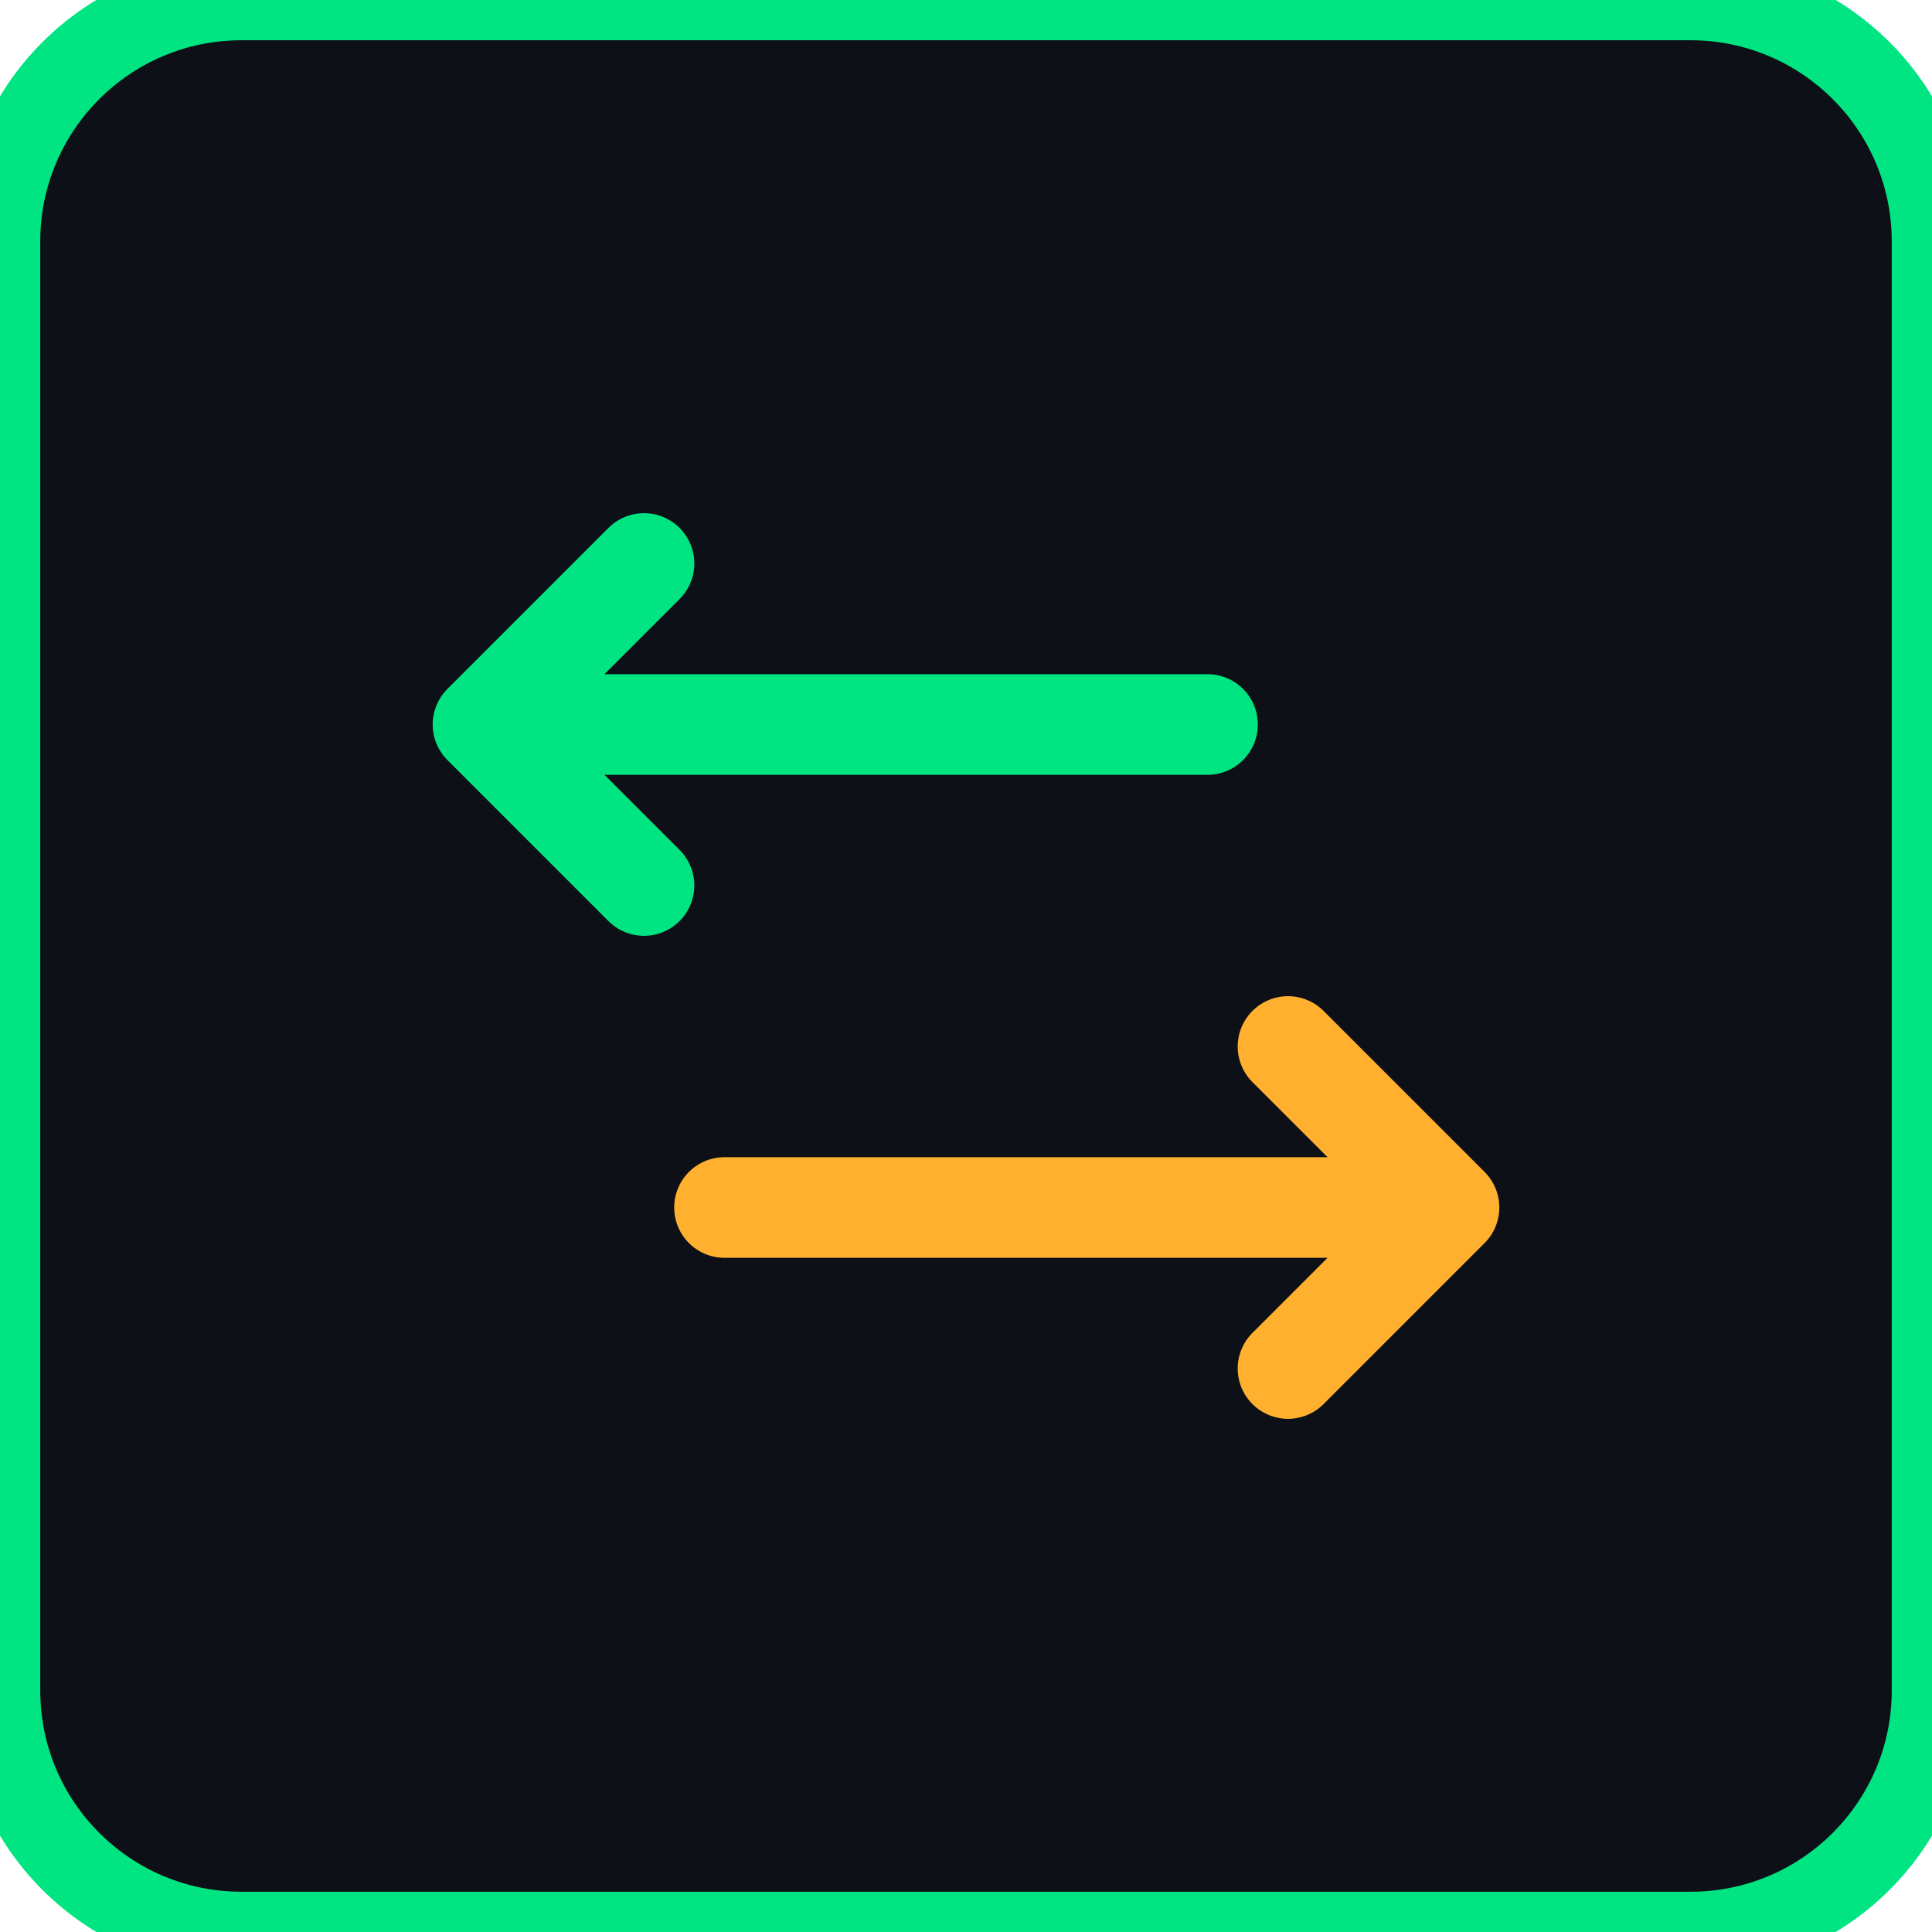
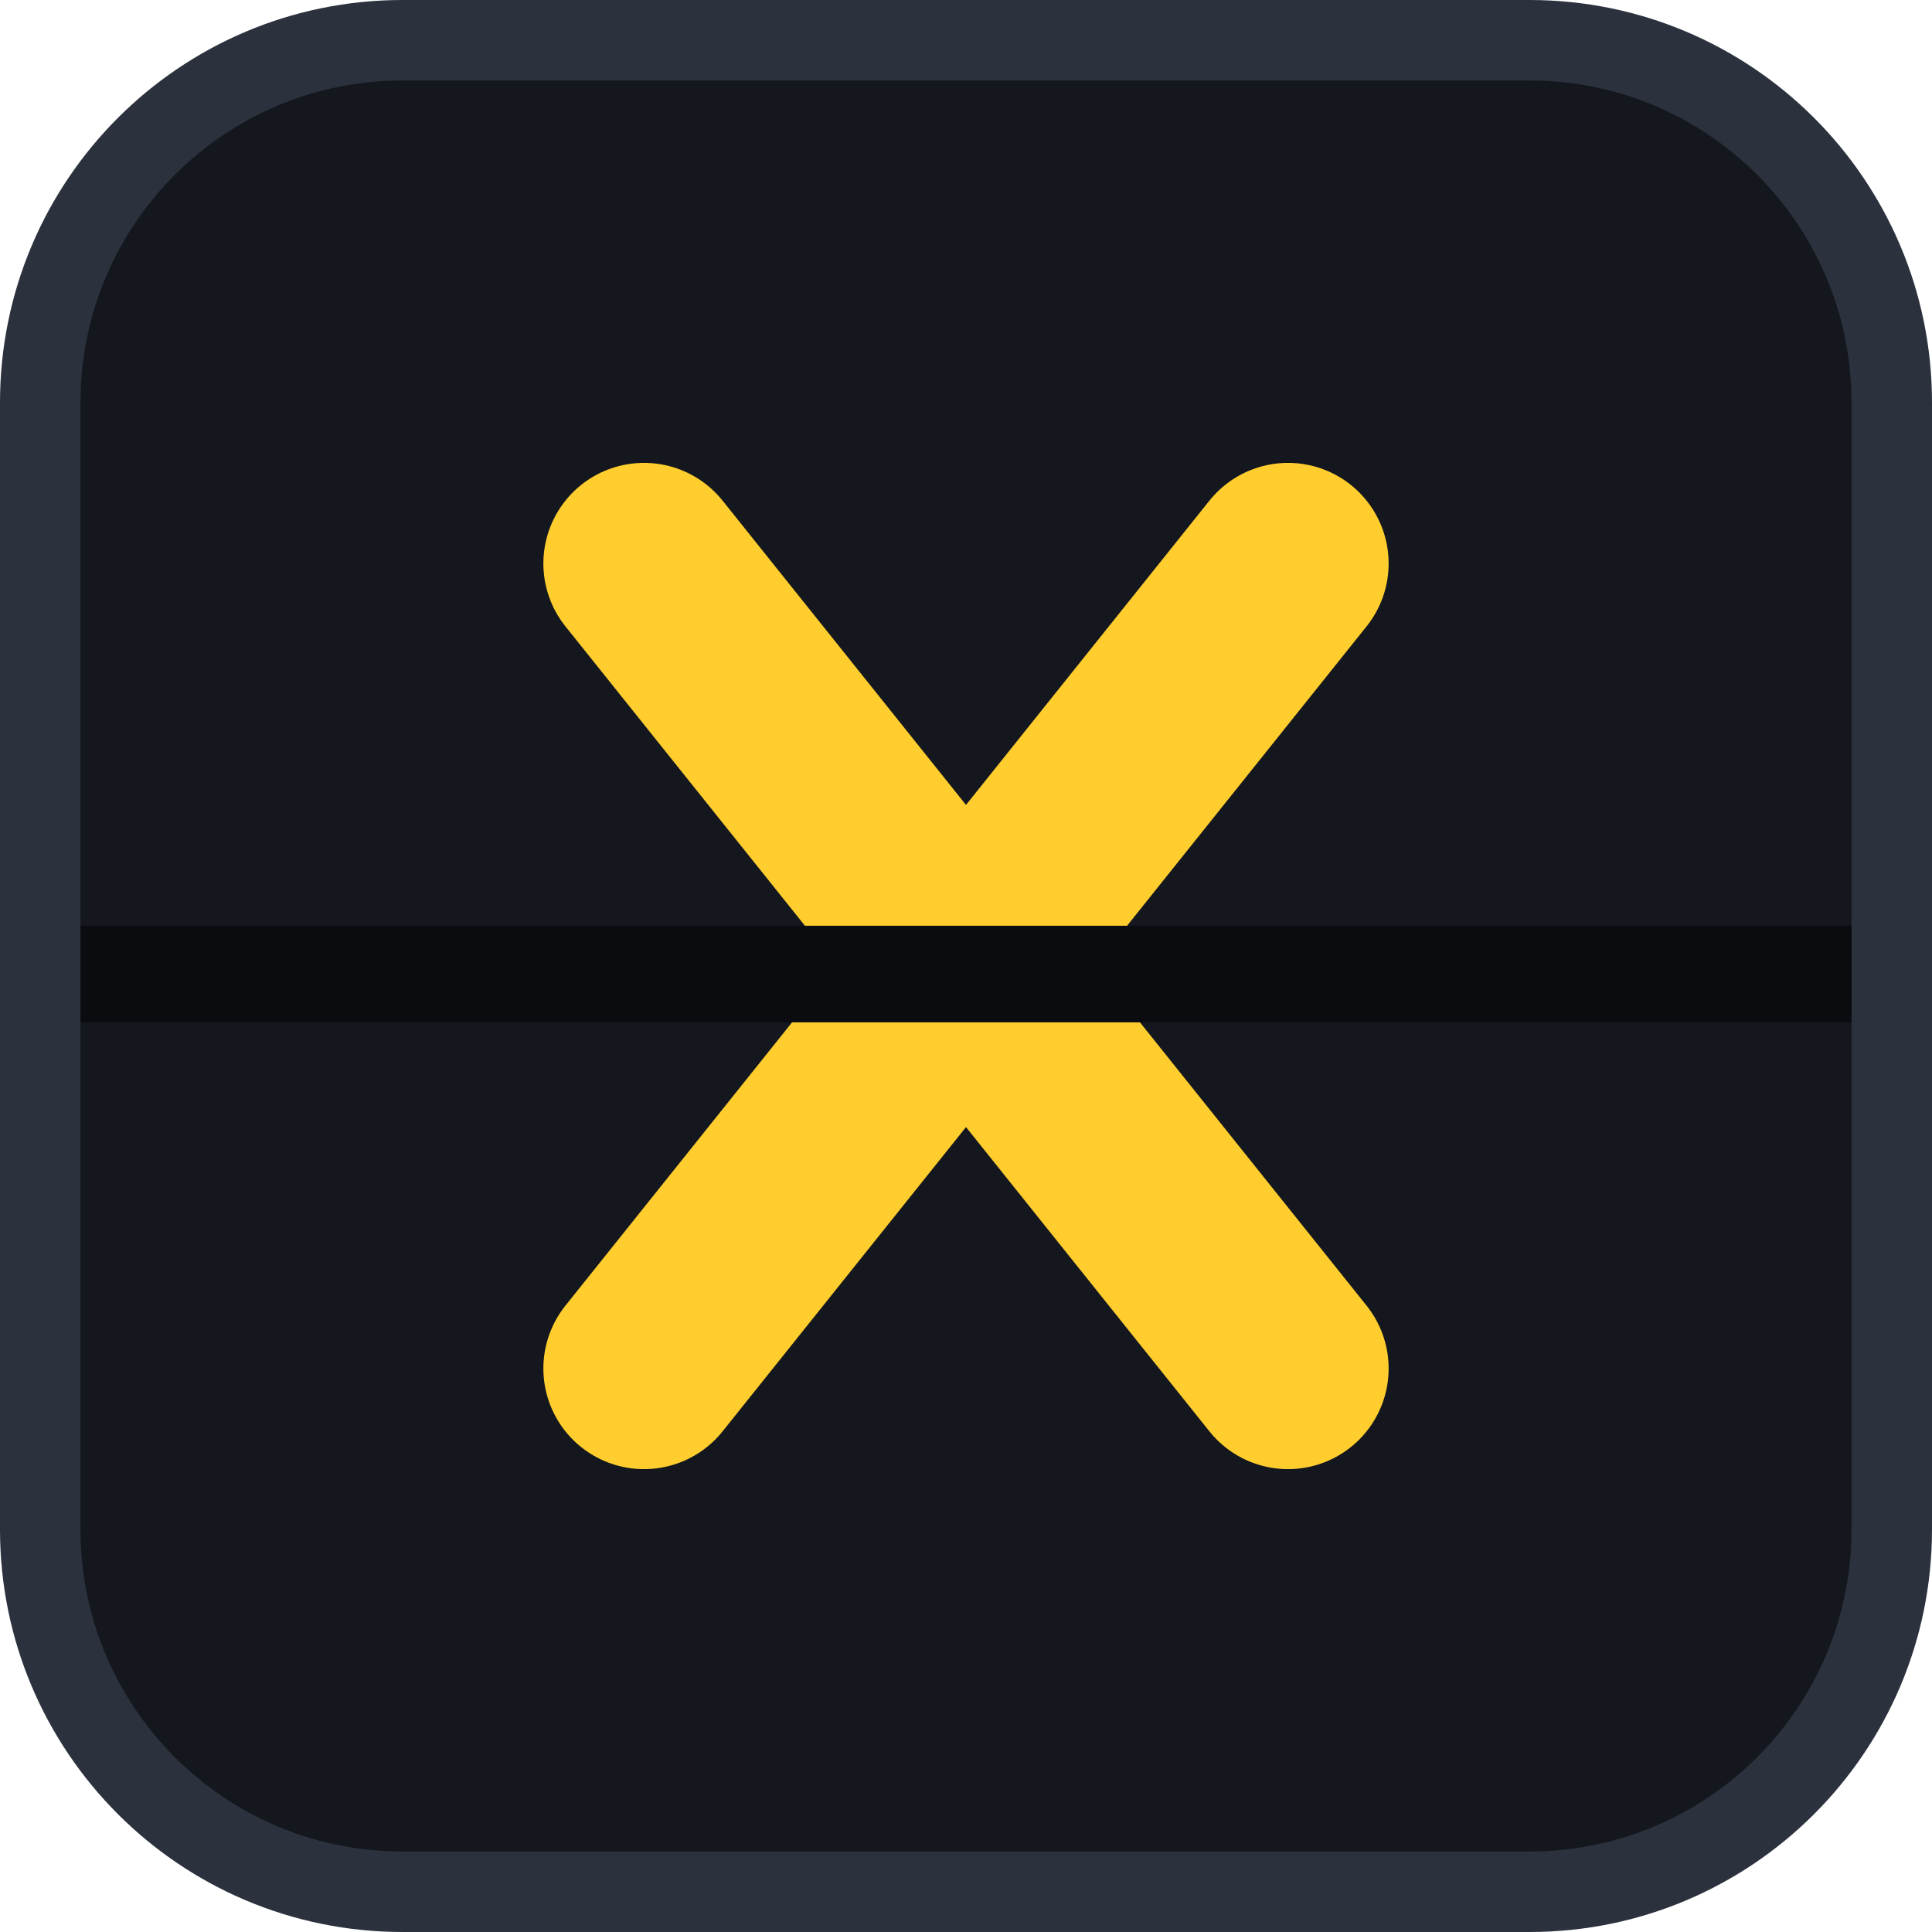
<svg xmlns="http://www.w3.org/2000/svg" viewBox="0 0 48 48" fill="none">
-   <rect width="48" height="48" rx="6" fill="#0d1117" stroke="#00e582" stroke-width="2" />
-   <path d="M12 18h18M12 18l4-4M12 18l4 4" stroke="#00e582" stroke-width="2.5" stroke-linecap="round" stroke-linejoin="round" />
-   <path d="M36 30H18M36 30l-4-4M36 30l-4 4" stroke="#ffb02e" stroke-width="2.5" stroke-linecap="round" stroke-linejoin="round" />
+   <rect x="1" y="1" width="46" height="46" rx="9" fill="#14171d" stroke="#2b313d" stroke-width="2" />
+   <path d="M16 14L32 34M32 14L16 34" stroke="#ffce2e" stroke-width="5" stroke-linecap="round" />
+   <rect x="2" y="23" width="44" height="2.4" fill="#0a0c10" />
</svg>
